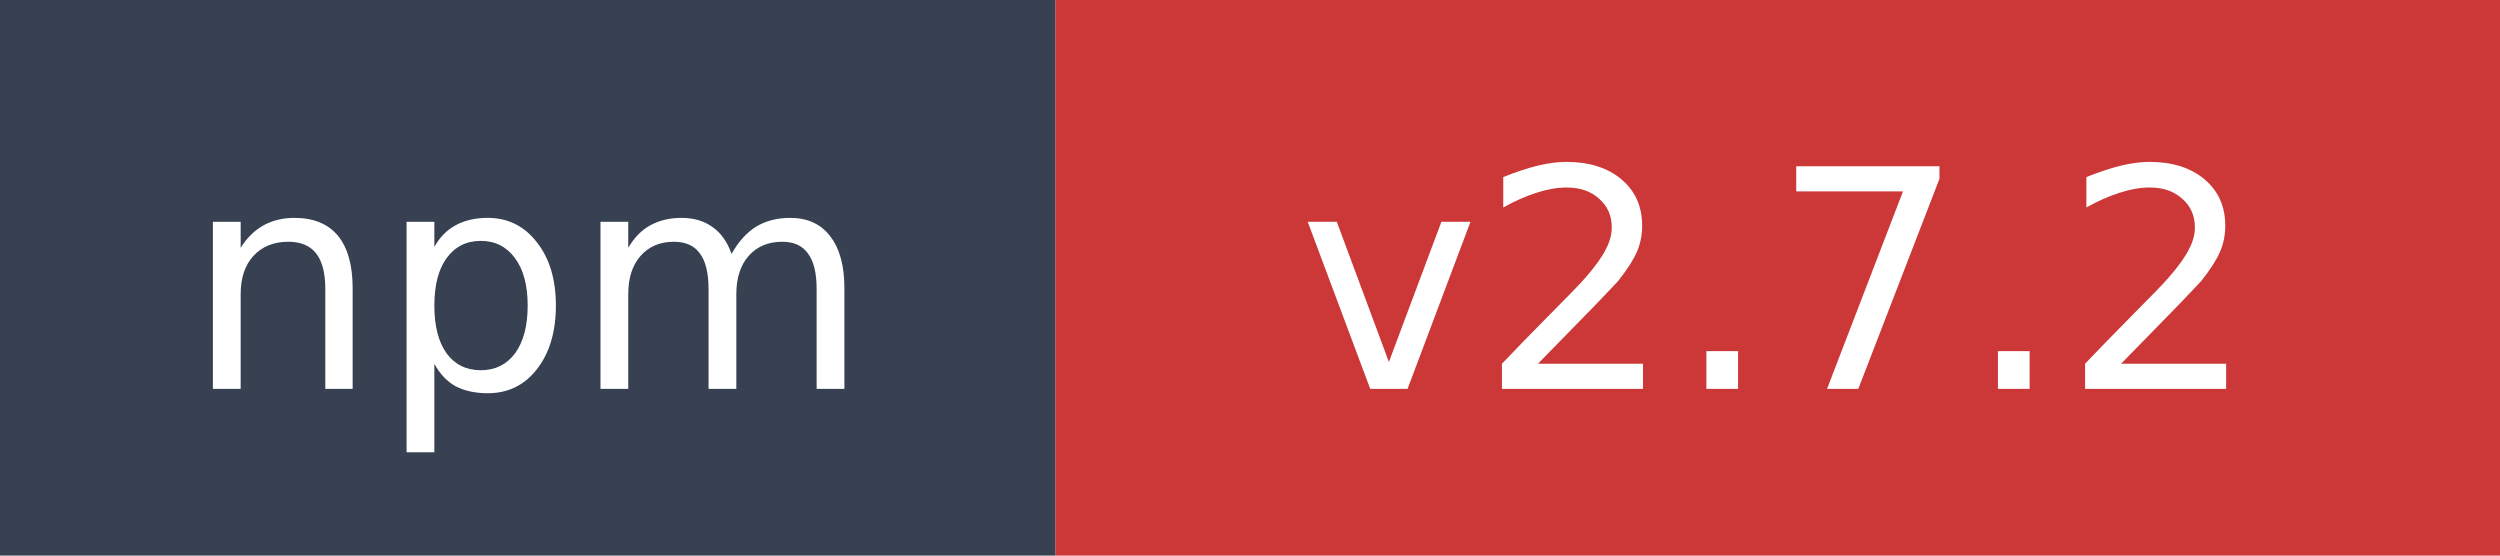
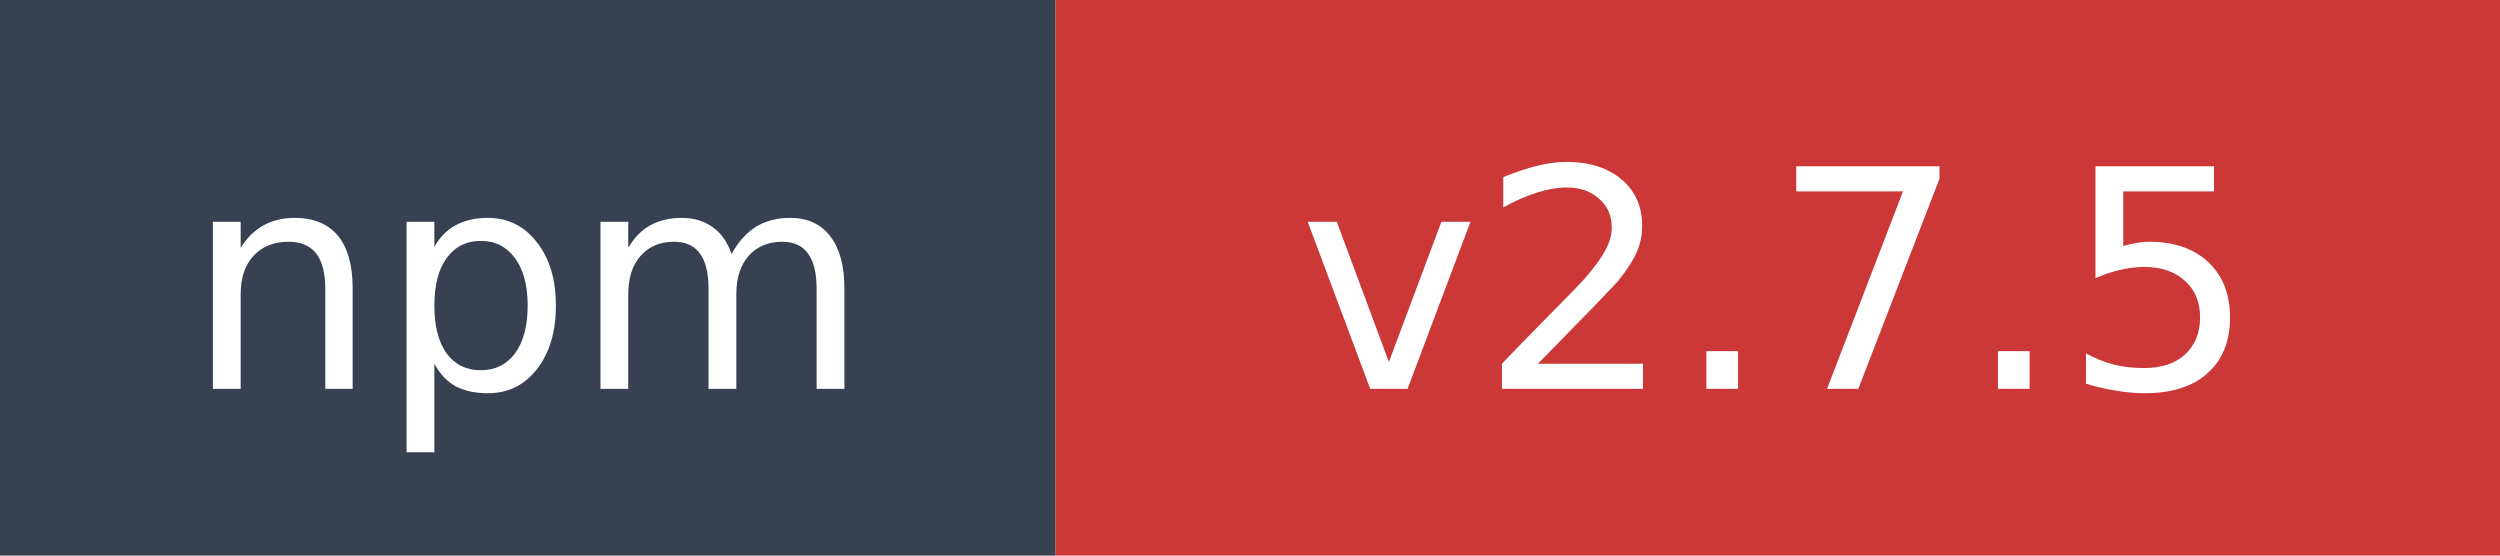
- <svg xmlns="http://www.w3.org/2000/svg" width="90" height="20" role="img" aria-label="npm: v2.7.2">
+ <svg xmlns="http://www.w3.org/2000/svg" width="90" height="20" role="img" aria-label="npm: v2.7.5">
  <rect width="38" height="20" fill="#374151" />
  <rect x="38" width="52" height="20" fill="#cb3837" />
  <text x="19" y="14" fill="#ffffff" font-family="Verdana,Geneva,DejaVu Sans,sans-serif" font-size="11" text-anchor="middle">npm</text>
-   <text x="64" y="14" fill="#ffffff" font-family="Verdana,Geneva,DejaVu Sans,sans-serif" font-size="11" text-anchor="middle">v2.7.2</text>
+   <text x="64" y="14" fill="#ffffff" font-family="Verdana,Geneva,DejaVu Sans,sans-serif" font-size="11" text-anchor="middle">v2.7.5</text>
</svg>
